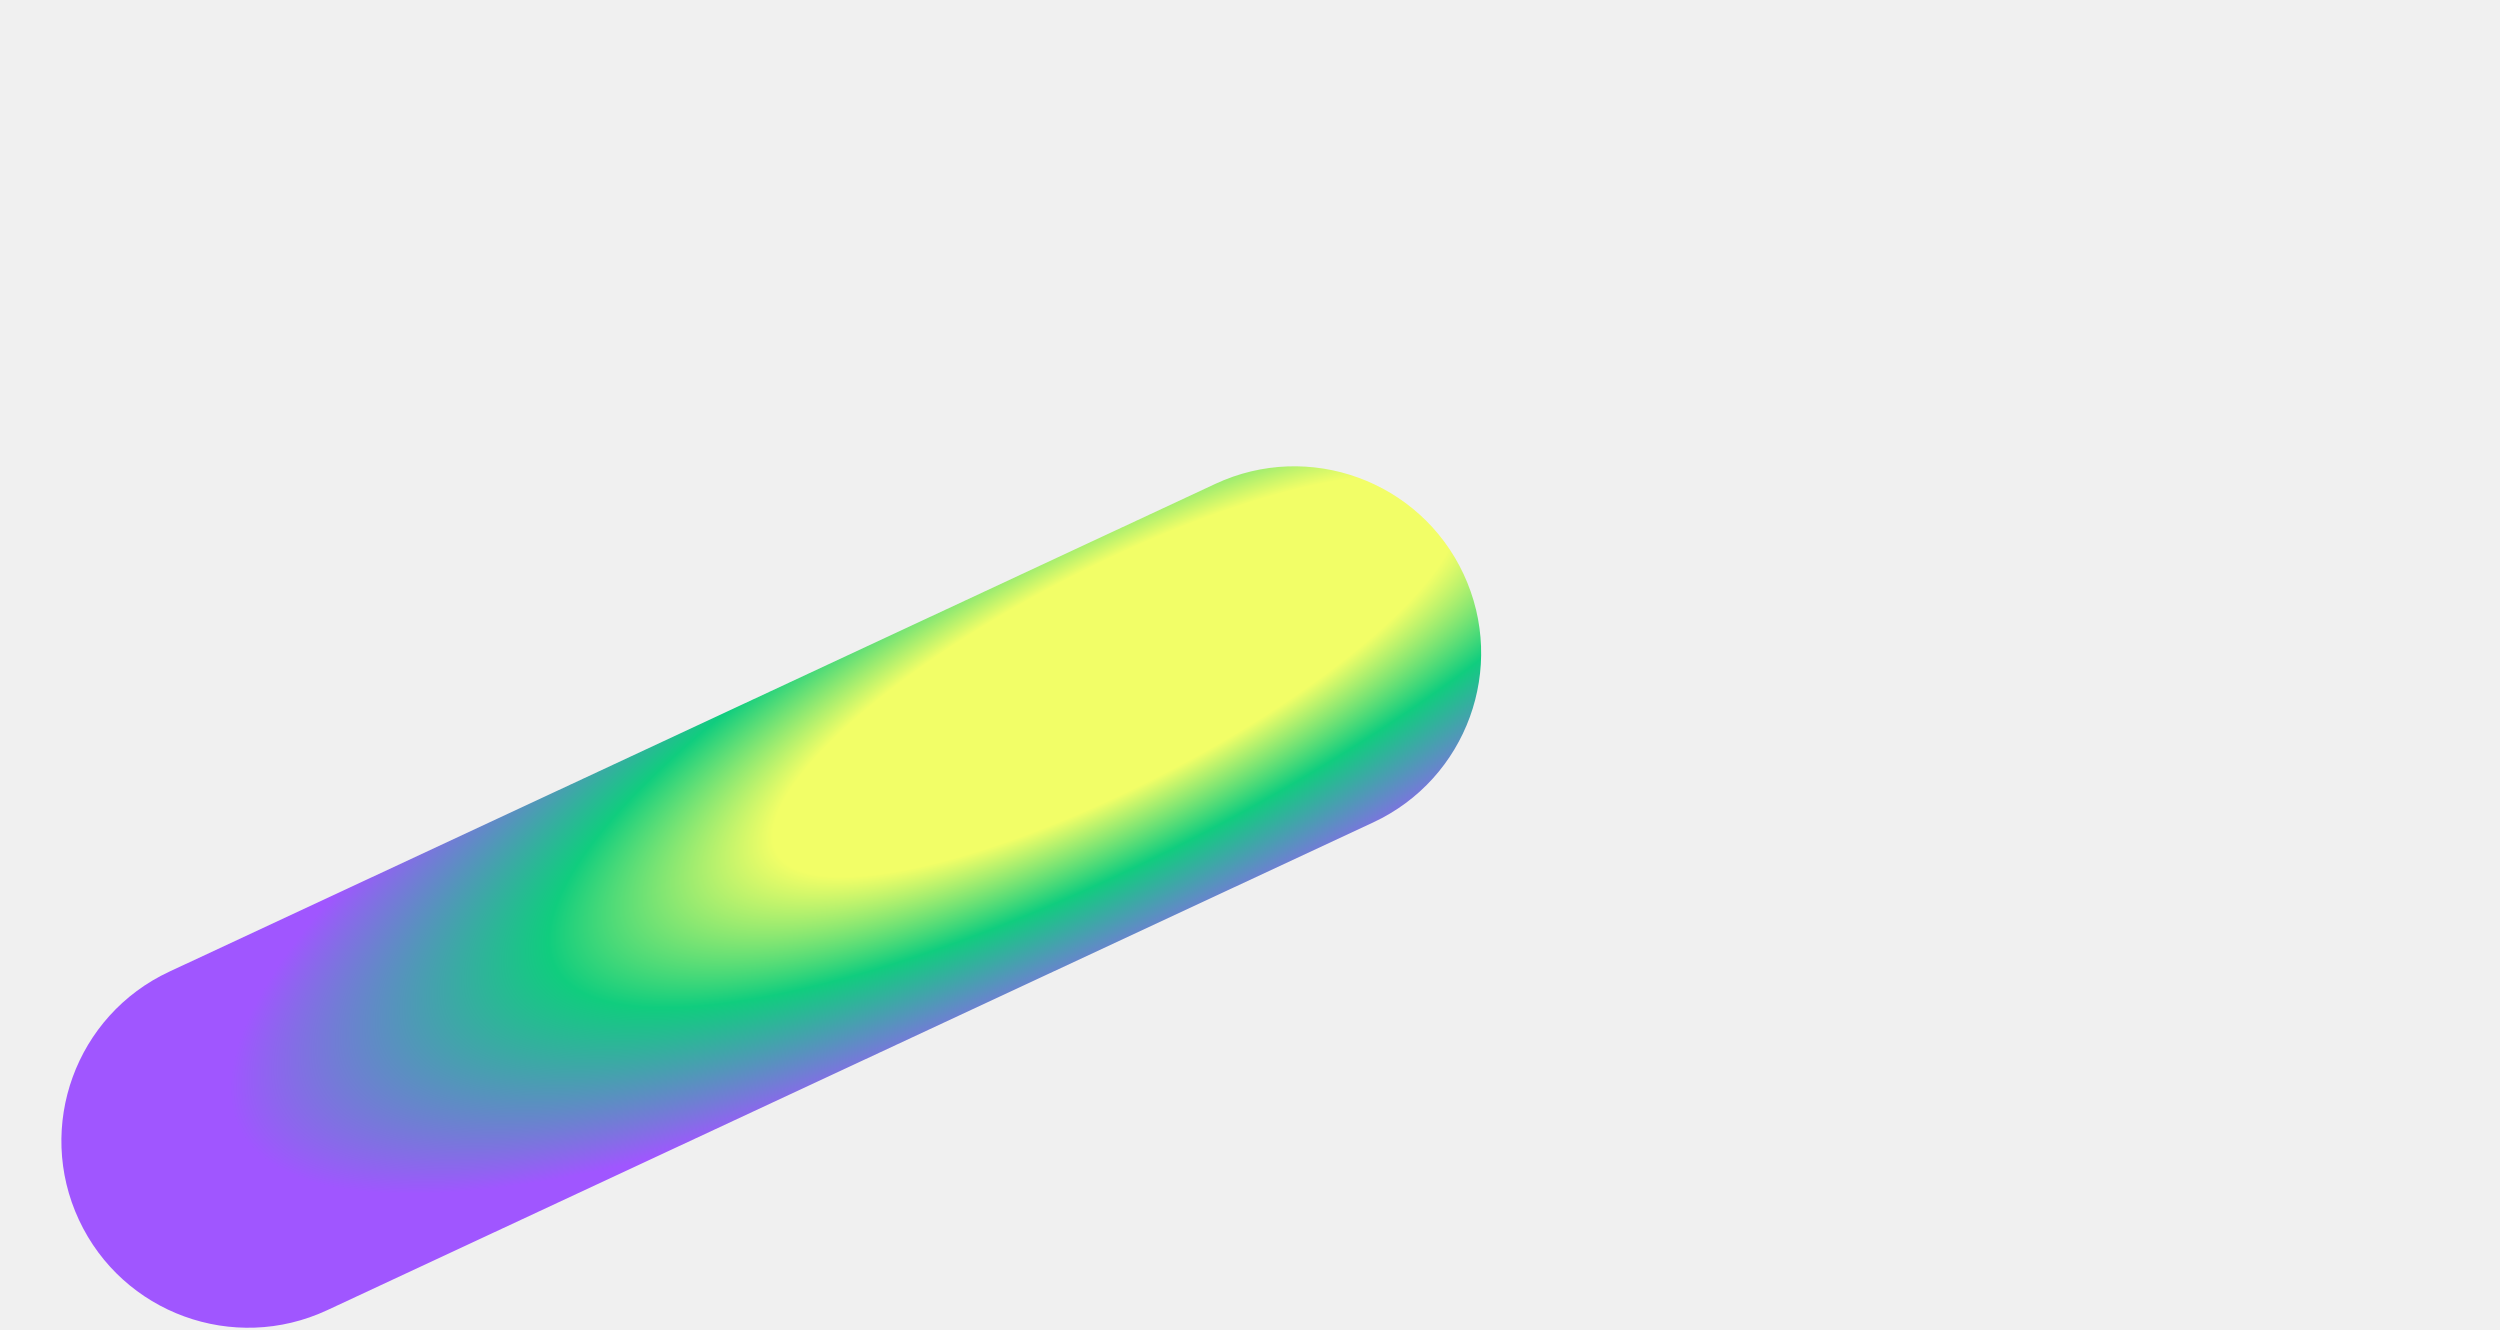
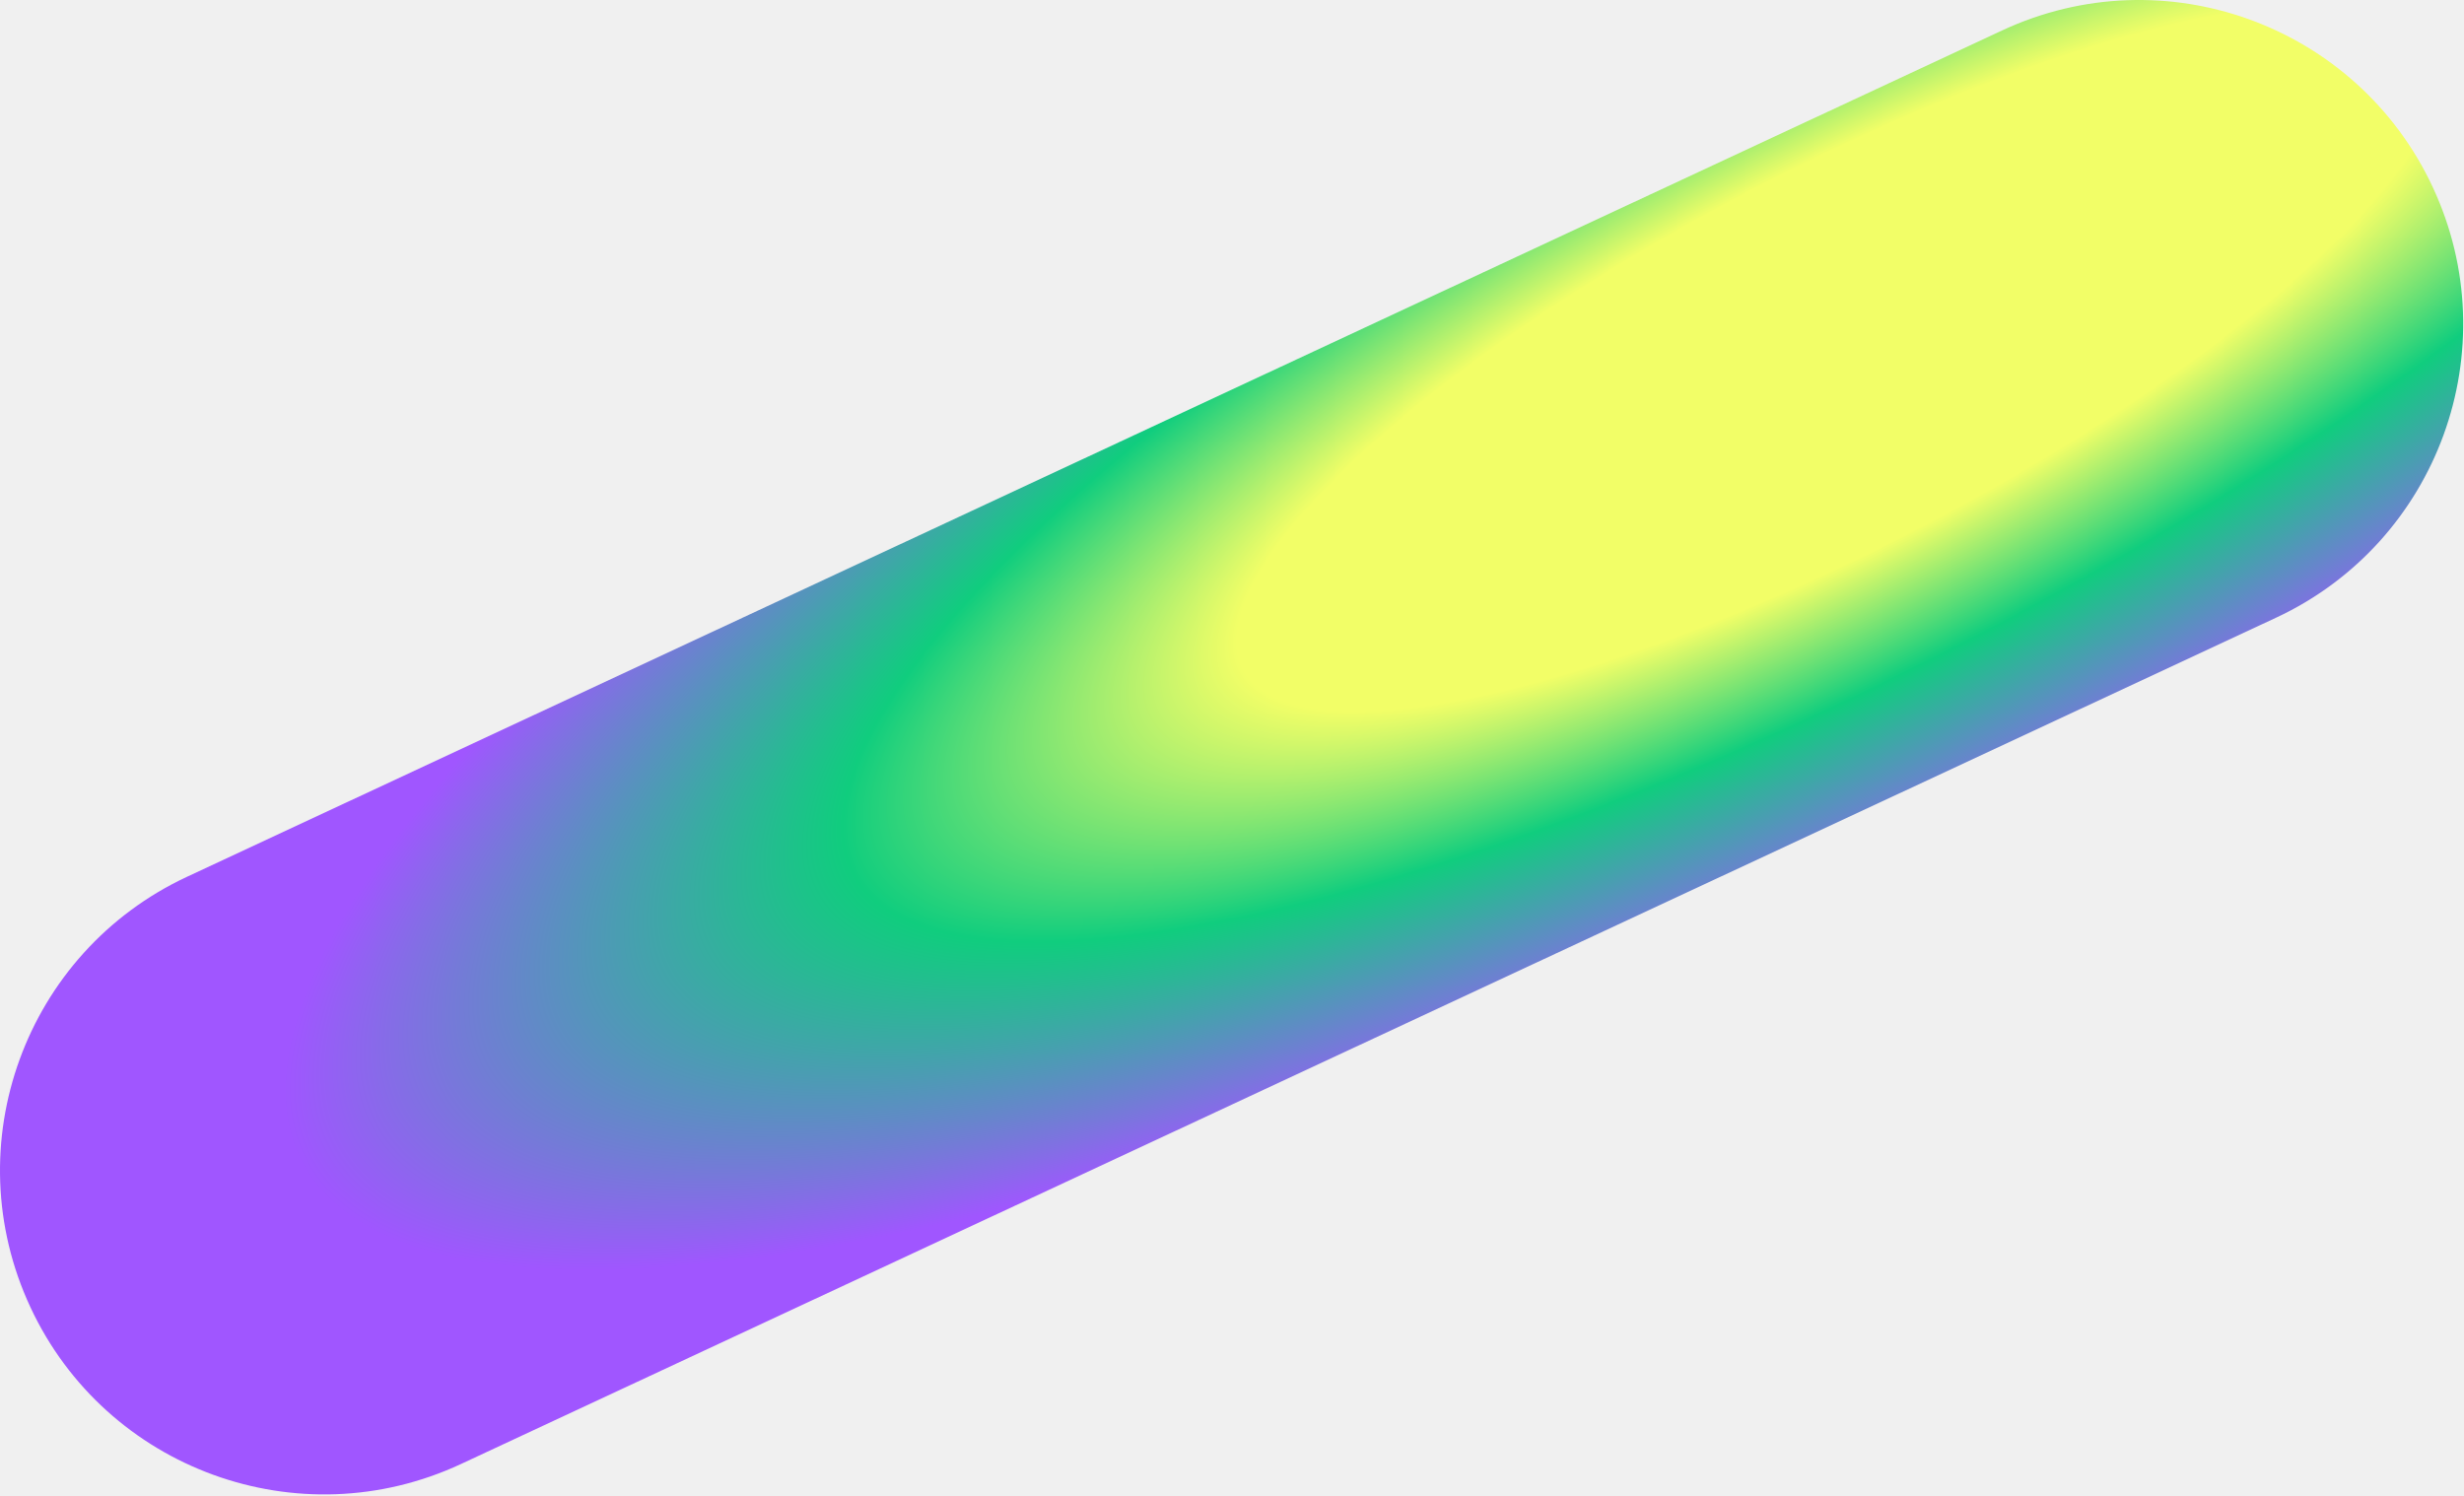
- <svg xmlns="http://www.w3.org/2000/svg" width="3297" height="1754" viewBox="0 0 3297 1754" fill="none">
+ <svg xmlns="http://www.w3.org/2000/svg" width="1873" height="1137" viewBox="0 0 1873 1137" fill="none">
  <g clip-path="url(#clip0)">
-     <rect width="492.623" height="2014.9" rx="246.311" transform="matrix(-0.422618 -0.906308 -0.906308 0.422618 2034.31 980.468)" fill="url(#paint0_radial)" />
+     <path d="M1730.11 469.604C1853.4 412.114 1906.74 265.563 1849.25 142.275C1791.76 18.986 1645.21 -34.354 1521.92 23.136L142.275 666.477C18.986 723.967 -34.354 870.518 23.136 993.807C80.627 1117.1 227.177 1170.44 350.466 1112.94L1730.11 469.604Z" fill="url(#paint0_radial)" />
  </g>
  <defs>
-     <radialGradient id="paint0_radial" cx="0" cy="0" r="1" gradientUnits="userSpaceOnUse" gradientTransform="translate(318.238 468.501) rotate(92.3924) scale(1679.46 473.027)">
+     <radialGradient id="paint0_radial" cx="0" cy="0" r="1" gradientUnits="userSpaceOnUse" gradientTransform="translate(1394.25 275.085) rotate(152.608) scale(1679.46 473.027)">
      <stop stop-color="#F2FE67" />
      <stop offset="0.302" stop-color="#F2FE67" />
      <stop offset="0.5" stop-color="#10CD7E" />
      <stop offset="0.781" stop-color="#A056FF" />
    </radialGradient>
    <clipPath id="clip0">
-       <rect width="3297" height="1754" fill="white" />
+       <rect width="1872.39" height="1136.08" fill="white" />
    </clipPath>
  </defs>
</svg>
